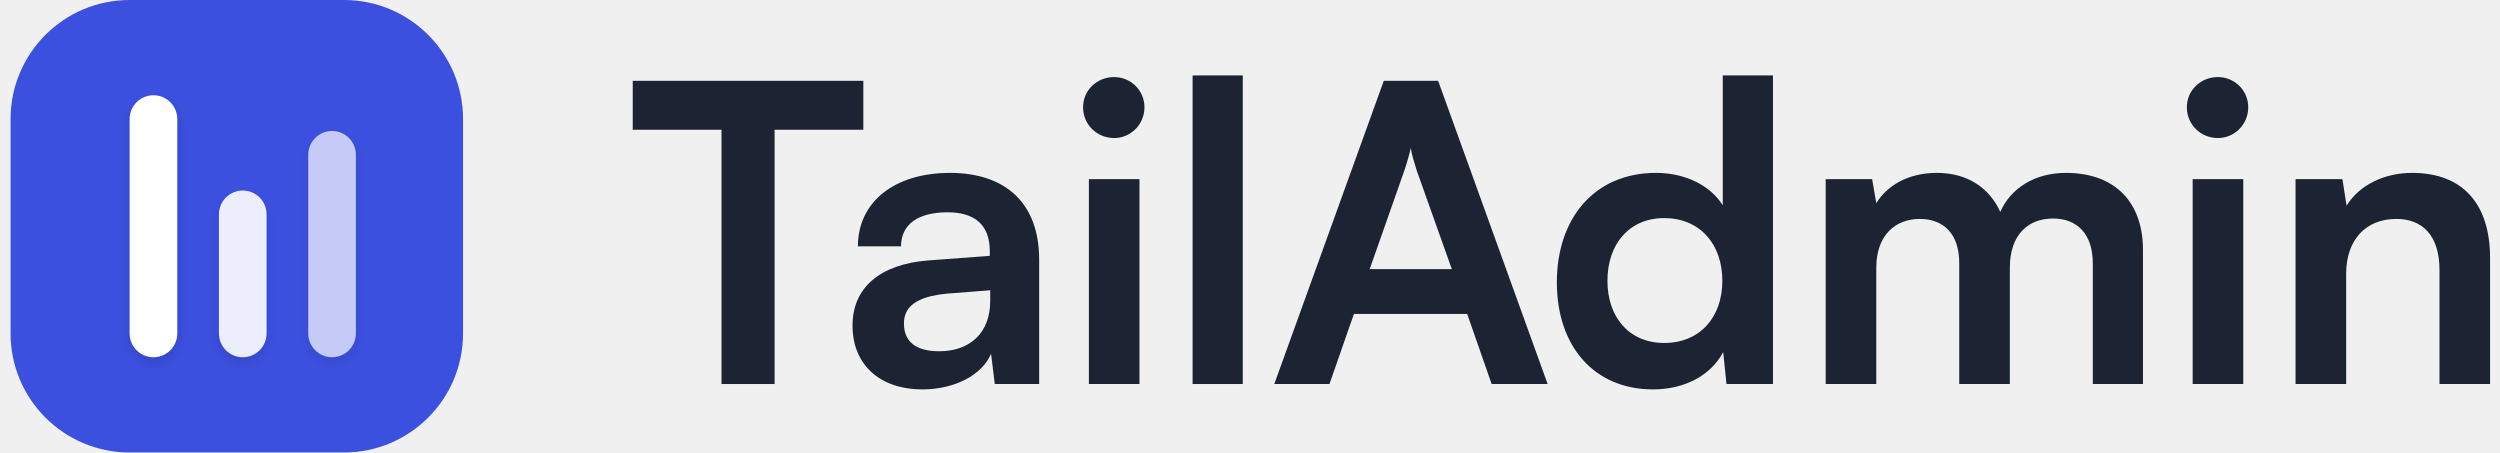
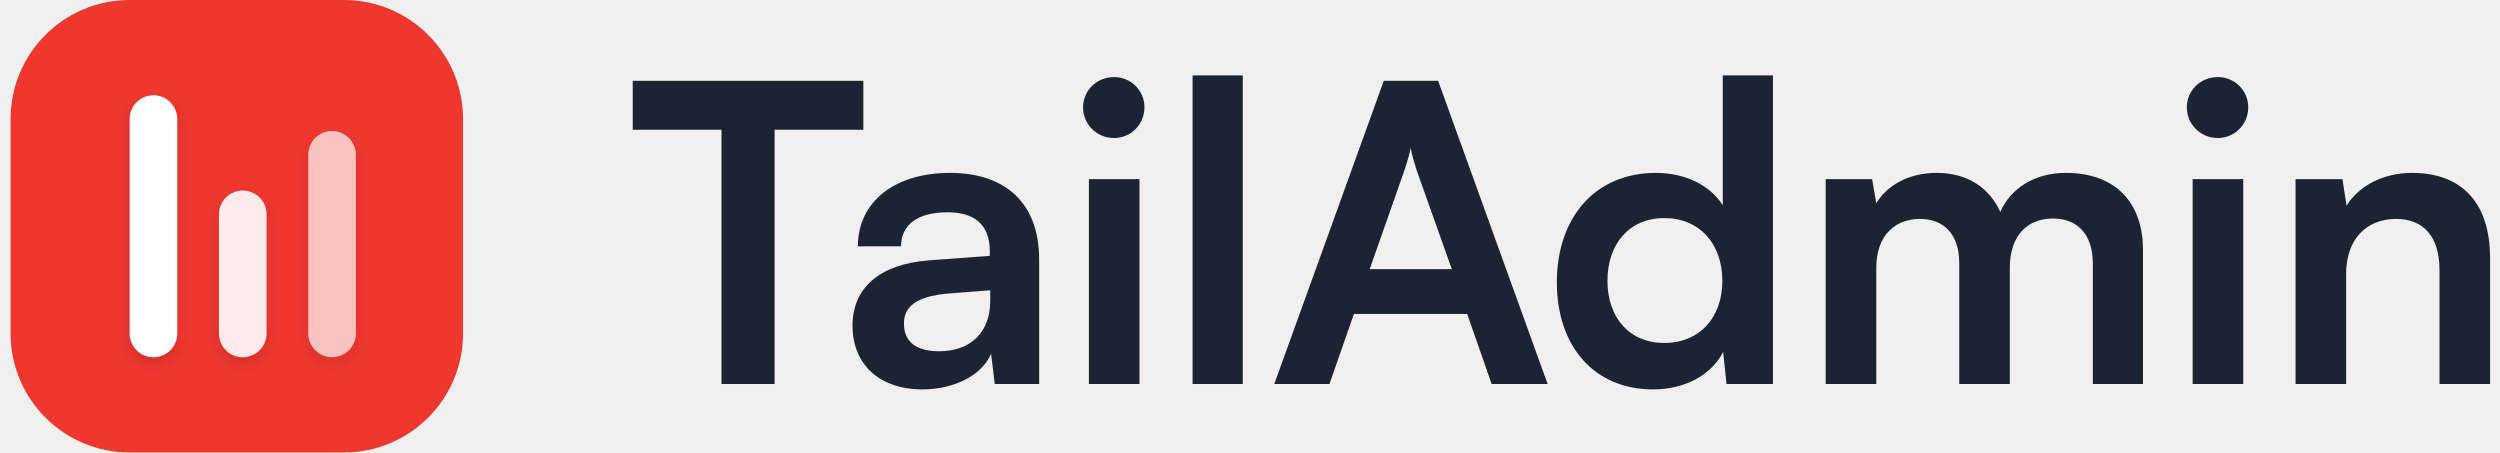
<svg xmlns="http://www.w3.org/2000/svg" width="221" height="40" viewBox="0 0 221 40" fill="none">
  <g clip-path="url(#clip0_2911_56)">
    <path d="M55.934 11.47H63.781V33.947H68.474V11.47H76.32V7.143H55.934V11.47Z" fill="#1C2434" />
    <path d="M81.559 34.423C84.382 34.423 86.839 33.14 87.609 31.27L87.939 33.947H91.862V22.947C91.862 17.923 88.855 15.283 83.979 15.283C79.065 15.283 75.839 17.85 75.839 21.773H79.652C79.652 19.867 81.119 18.767 83.759 18.767C86.032 18.767 87.499 19.757 87.499 22.213V22.616L82.072 23.02C77.782 23.35 75.362 25.44 75.362 28.777C75.362 32.187 77.709 34.423 81.559 34.423ZM83.025 31.05C81.009 31.05 79.909 30.243 79.909 28.593C79.909 27.127 80.972 26.21 83.759 25.953L87.535 25.66V26.613C87.535 29.4 85.775 31.05 83.025 31.05Z" fill="#1C2434" />
    <path d="M98.493 12.203C99.96 12.203 101.17 10.993 101.17 9.49C101.17 7.987 99.96 6.813 98.493 6.813C96.953 6.813 95.743 7.987 95.743 9.49C95.743 10.993 96.953 12.203 98.493 12.203ZM96.257 33.947H100.73V15.833H96.257V33.947Z" fill="#1C2434" />
    <path d="M109.862 33.947V6.667H105.425V33.947H109.862Z" fill="#1C2434" />
    <path d="M117.524 33.947L119.687 27.75H129.698L131.861 33.947H136.811L127.131 7.143H122.327L112.647 33.947H117.524ZM124.124 15.137C124.381 14.403 124.601 13.597 124.711 13.083C124.784 13.633 125.041 14.44 125.261 15.137L128.341 23.79H121.081L124.124 15.137Z" fill="#1C2434" />
    <path d="M146.131 34.423C148.881 34.423 151.229 33.213 152.329 31.123L152.621 33.947H156.729V6.667H152.291V18.143C151.155 16.347 148.919 15.283 146.389 15.283C140.925 15.283 137.625 19.317 137.625 24.963C137.625 30.573 140.889 34.423 146.131 34.423ZM147.121 30.317C144.005 30.317 142.099 28.043 142.099 24.817C142.099 21.59 144.005 19.28 147.121 19.28C150.239 19.28 152.255 21.553 152.255 24.817C152.255 28.08 150.239 30.317 147.121 30.317Z" fill="#1C2434" />
    <path d="M165.864 33.947V23.68C165.864 20.747 167.586 19.353 169.714 19.353C171.84 19.353 173.196 20.71 173.196 23.24V33.947H177.67V23.68C177.67 20.71 179.32 19.317 181.484 19.317C183.61 19.317 185.004 20.673 185.004 23.277V33.947H189.44V22.103C189.44 17.923 187.02 15.283 182.62 15.283C179.87 15.283 177.744 16.64 176.826 18.73C175.874 16.64 173.966 15.283 171.216 15.283C168.614 15.283 166.78 16.457 165.864 17.96L165.496 15.833H161.39V33.947H165.864Z" fill="#1C2434" />
    <path d="M196.067 12.203C197.535 12.203 198.745 10.993 198.745 9.49C198.745 7.987 197.535 6.813 196.067 6.813C194.527 6.813 193.317 7.987 193.317 9.49C193.317 10.993 194.527 12.203 196.067 12.203ZM193.831 33.947H198.305V15.833H193.831V33.947Z" fill="#1C2434" />
    <path d="M207.4 33.947V24.193C207.4 21.26 209.086 19.353 211.836 19.353C214.146 19.353 215.65 20.82 215.65 23.863V33.947H220.123V22.8C220.123 18.107 217.776 15.283 213.23 15.283C210.773 15.283 208.573 16.347 207.436 18.18L207.07 15.833H202.926V33.947H207.4Z" fill="#1C2434" />
-     <path d="M0.934 10.526C0.934 4.713 5.647 0 11.46 0H30.407C36.221 0 40.934 4.713 40.934 10.526V29.474C40.934 35.287 36.221 40 30.407 40H11.46C5.647 40 0.934 35.287 0.934 29.474V10.526Z" fill="#3C50E0" />
+     <path d="M0.934 10.526C0.934 4.713 5.647 0 11.46 0H30.407C36.221 0 40.934 4.713 40.934 10.526V29.474C40.934 35.287 36.221 40 30.407 40H11.46C5.647 40 0.934 35.287 0.934 29.474V10.526Z" fill="#ee372f" />
    <g filter="url(#filter0_d_2911_56)">
      <path d="M11.46 10.527C11.46 9.364 12.403 8.421 13.566 8.421C14.729 8.421 15.671 9.364 15.671 10.527V29.474C15.671 30.637 14.729 31.579 13.566 31.579C12.403 31.579 11.46 30.637 11.46 29.474V10.527Z" fill="white" />
    </g>
    <g opacity="0.9" filter="url(#filter1_d_2911_56)">
      <path d="M19.355 18.947C19.355 17.784 20.297 16.842 21.46 16.842C22.623 16.842 23.565 17.784 23.565 18.947V29.473C23.565 30.636 22.623 31.579 21.46 31.579C20.297 31.579 19.355 30.636 19.355 29.473V18.947Z" fill="white" />
    </g>
    <g opacity="0.7" filter="url(#filter2_d_2911_56)">
      <path d="M27.249 13.684C27.249 12.521 28.192 11.578 29.355 11.578C30.517 11.578 31.46 12.521 31.46 13.684V29.473C31.46 30.636 30.517 31.578 29.355 31.578C28.192 31.578 27.249 30.636 27.249 29.473V13.684Z" fill="white" />
    </g>
  </g>
  <defs>
    <filter id="filter0_d_2911_56" x="10.46" y="7.921" width="6.21" height="25.158" filterUnits="userSpaceOnUse" color-interpolation-filters="sRGB">
      <feFlood flood-opacity="0" result="BackgroundImageFix" />
      <feColorMatrix in="SourceAlpha" type="matrix" values="0 0 0 0 0 0 0 0 0 0 0 0 0 0 0 0 0 0 127 0" result="hardAlpha" />
      <feOffset dy="0.5" />
      <feGaussianBlur stdDeviation="0.5" />
      <feComposite in2="hardAlpha" operator="out" />
      <feColorMatrix type="matrix" values="0 0 0 0 0 0 0 0 0 0 0 0 0 0 0 0 0 0 0.12 0" />
      <feBlend mode="normal" in2="BackgroundImageFix" result="effect1_dropShadow_2911_56" />
      <feBlend mode="normal" in="SourceGraphic" in2="effect1_dropShadow_2911_56" result="shape" />
    </filter>
    <filter id="filter1_d_2911_56" x="18.355" y="16.342" width="6.21" height="16.737" filterUnits="userSpaceOnUse" color-interpolation-filters="sRGB">
      <feFlood flood-opacity="0" result="BackgroundImageFix" />
      <feColorMatrix in="SourceAlpha" type="matrix" values="0 0 0 0 0 0 0 0 0 0 0 0 0 0 0 0 0 0 127 0" result="hardAlpha" />
      <feOffset dy="0.5" />
      <feGaussianBlur stdDeviation="0.5" />
      <feComposite in2="hardAlpha" operator="out" />
      <feColorMatrix type="matrix" values="0 0 0 0 0 0 0 0 0 0 0 0 0 0 0 0 0 0 0.12 0" />
      <feBlend mode="normal" in2="BackgroundImageFix" result="effect1_dropShadow_2911_56" />
      <feBlend mode="normal" in="SourceGraphic" in2="effect1_dropShadow_2911_56" result="shape" />
    </filter>
    <filter id="filter2_d_2911_56" x="26.249" y="11.078" width="6.211" height="22" filterUnits="userSpaceOnUse" color-interpolation-filters="sRGB">
      <feFlood flood-opacity="0" result="BackgroundImageFix" />
      <feColorMatrix in="SourceAlpha" type="matrix" values="0 0 0 0 0 0 0 0 0 0 0 0 0 0 0 0 0 0 127 0" result="hardAlpha" />
      <feOffset dy="0.5" />
      <feGaussianBlur stdDeviation="0.5" />
      <feComposite in2="hardAlpha" operator="out" />
      <feColorMatrix type="matrix" values="0 0 0 0 0 0 0 0 0 0 0 0 0 0 0 0 0 0 0.12 0" />
      <feBlend mode="normal" in2="BackgroundImageFix" result="effect1_dropShadow_2911_56" />
      <feBlend mode="normal" in="SourceGraphic" in2="effect1_dropShadow_2911_56" result="shape" />
    </filter>
    <clipPath id="clip0_2911_56">
      <rect width="220" height="40" fill="white" transform="translate(0.933838)" />
    </clipPath>
  </defs>
</svg>
